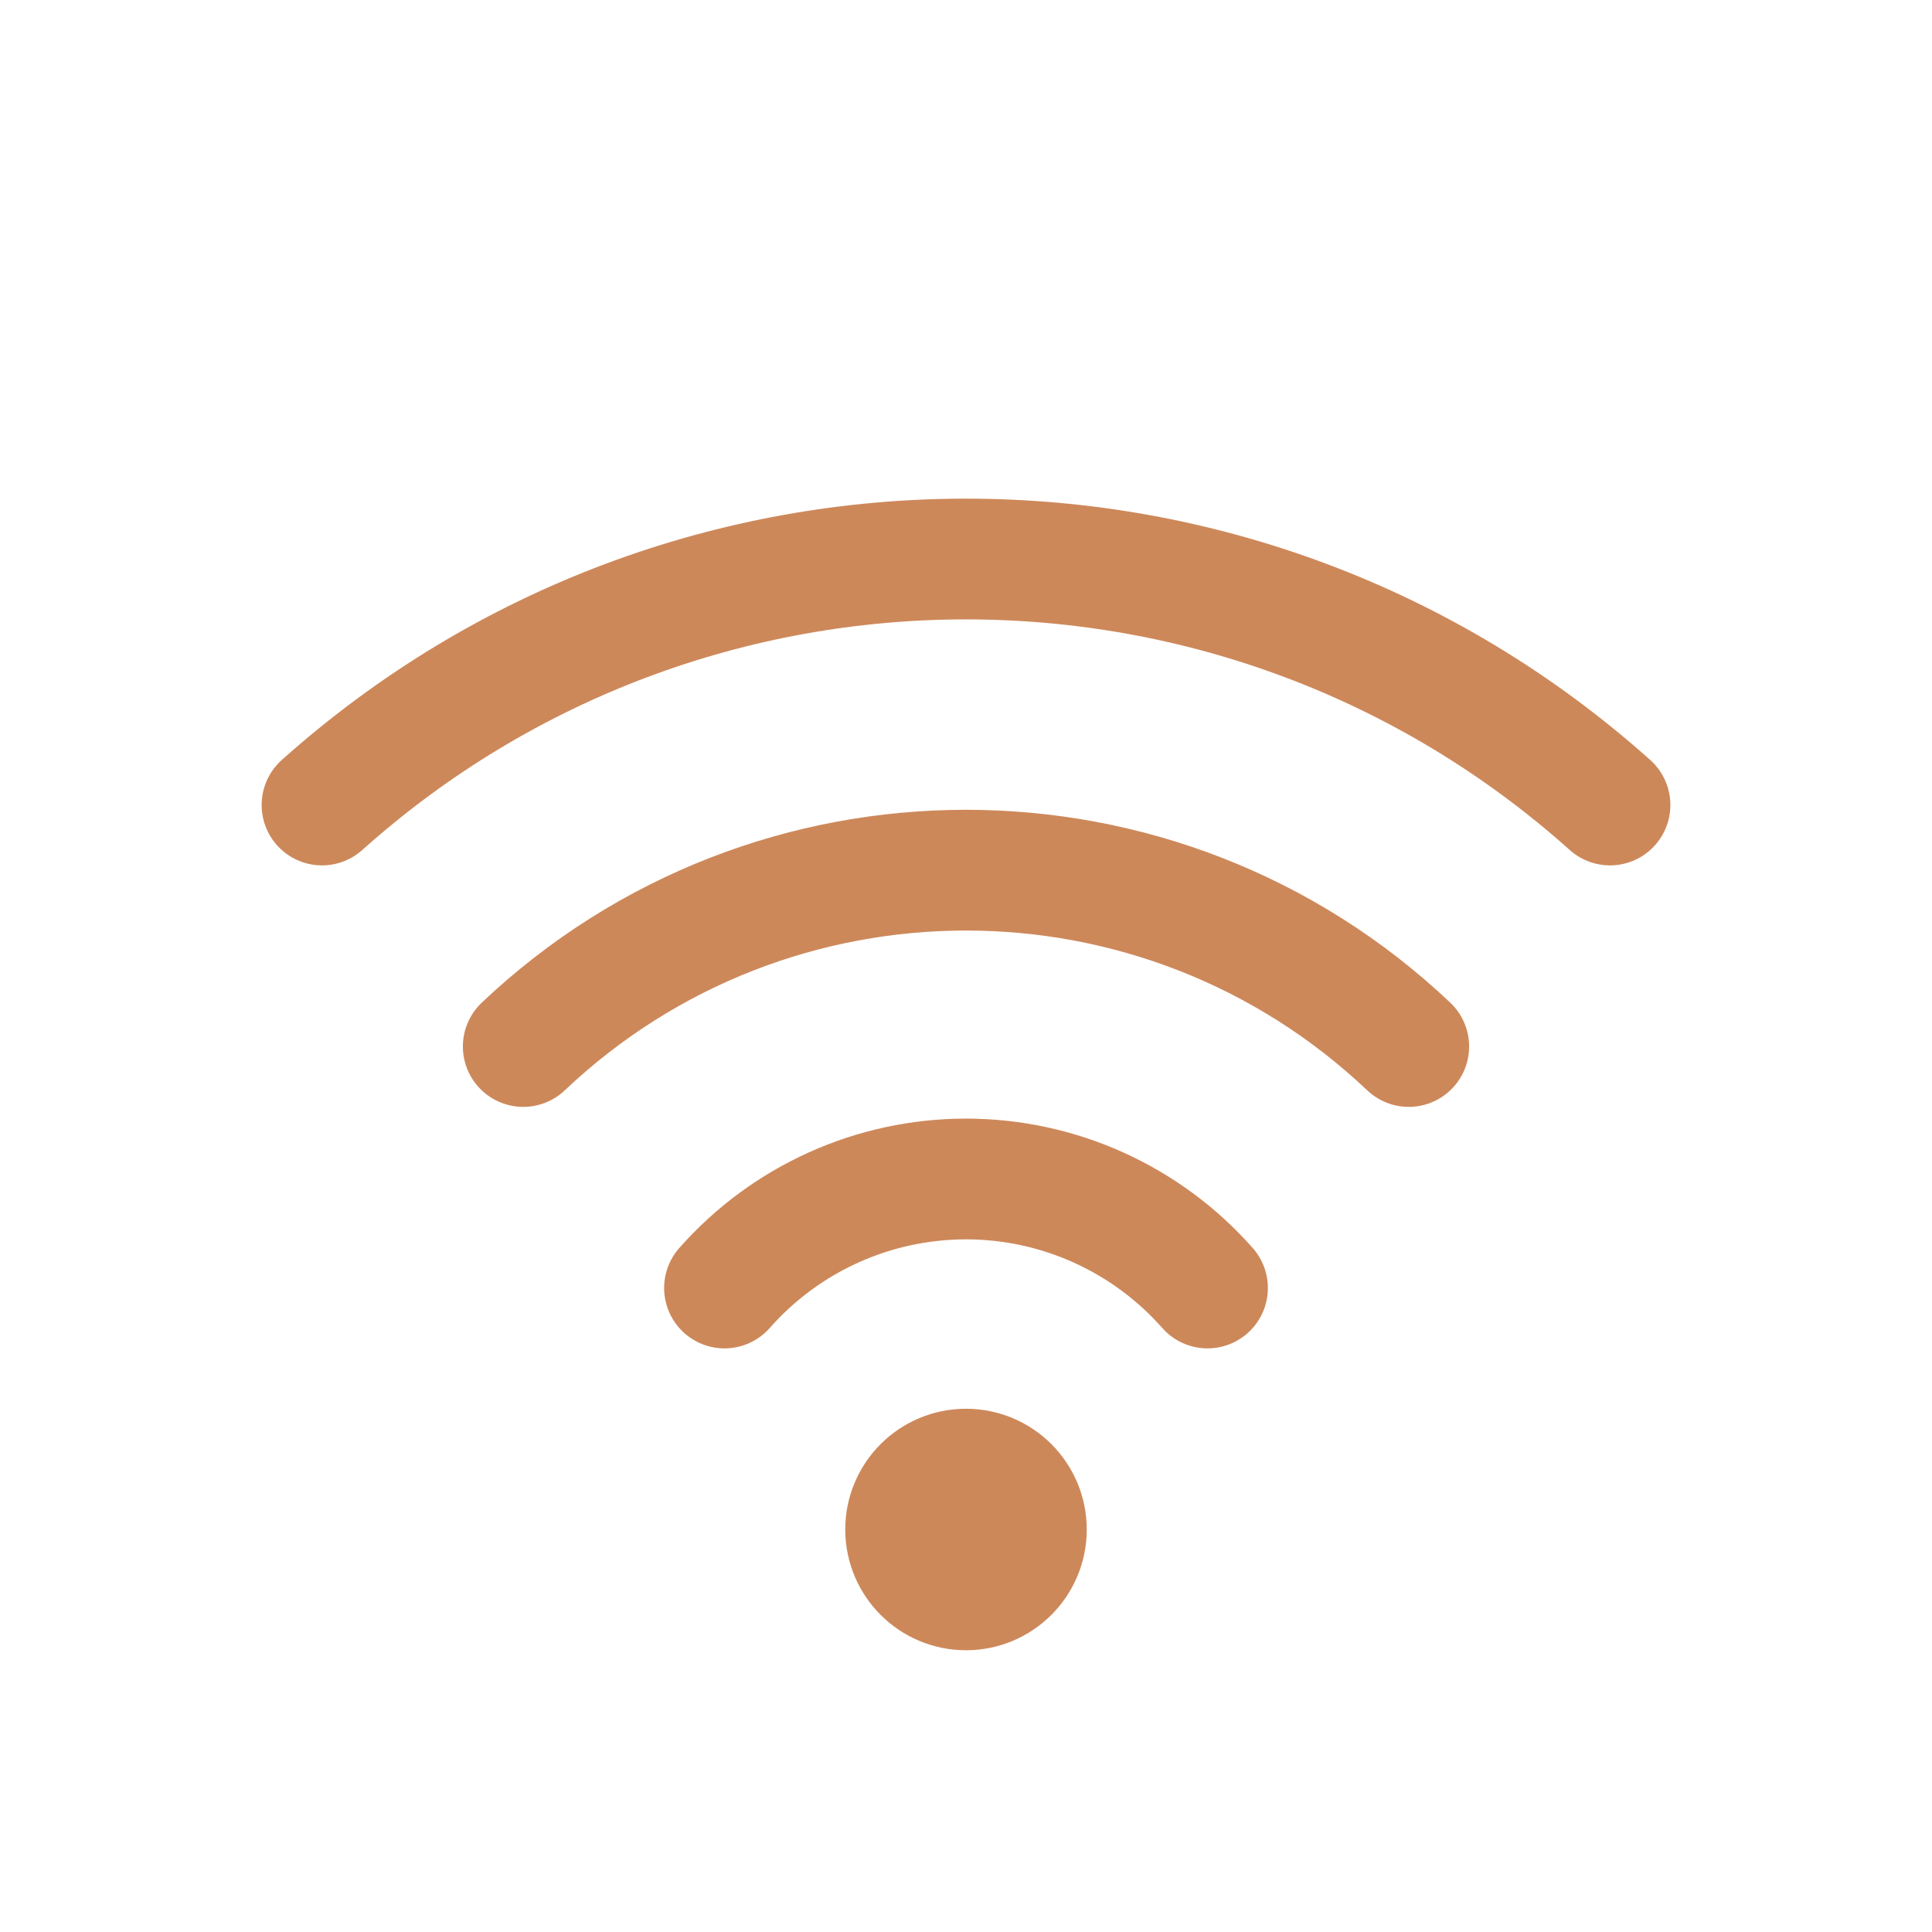
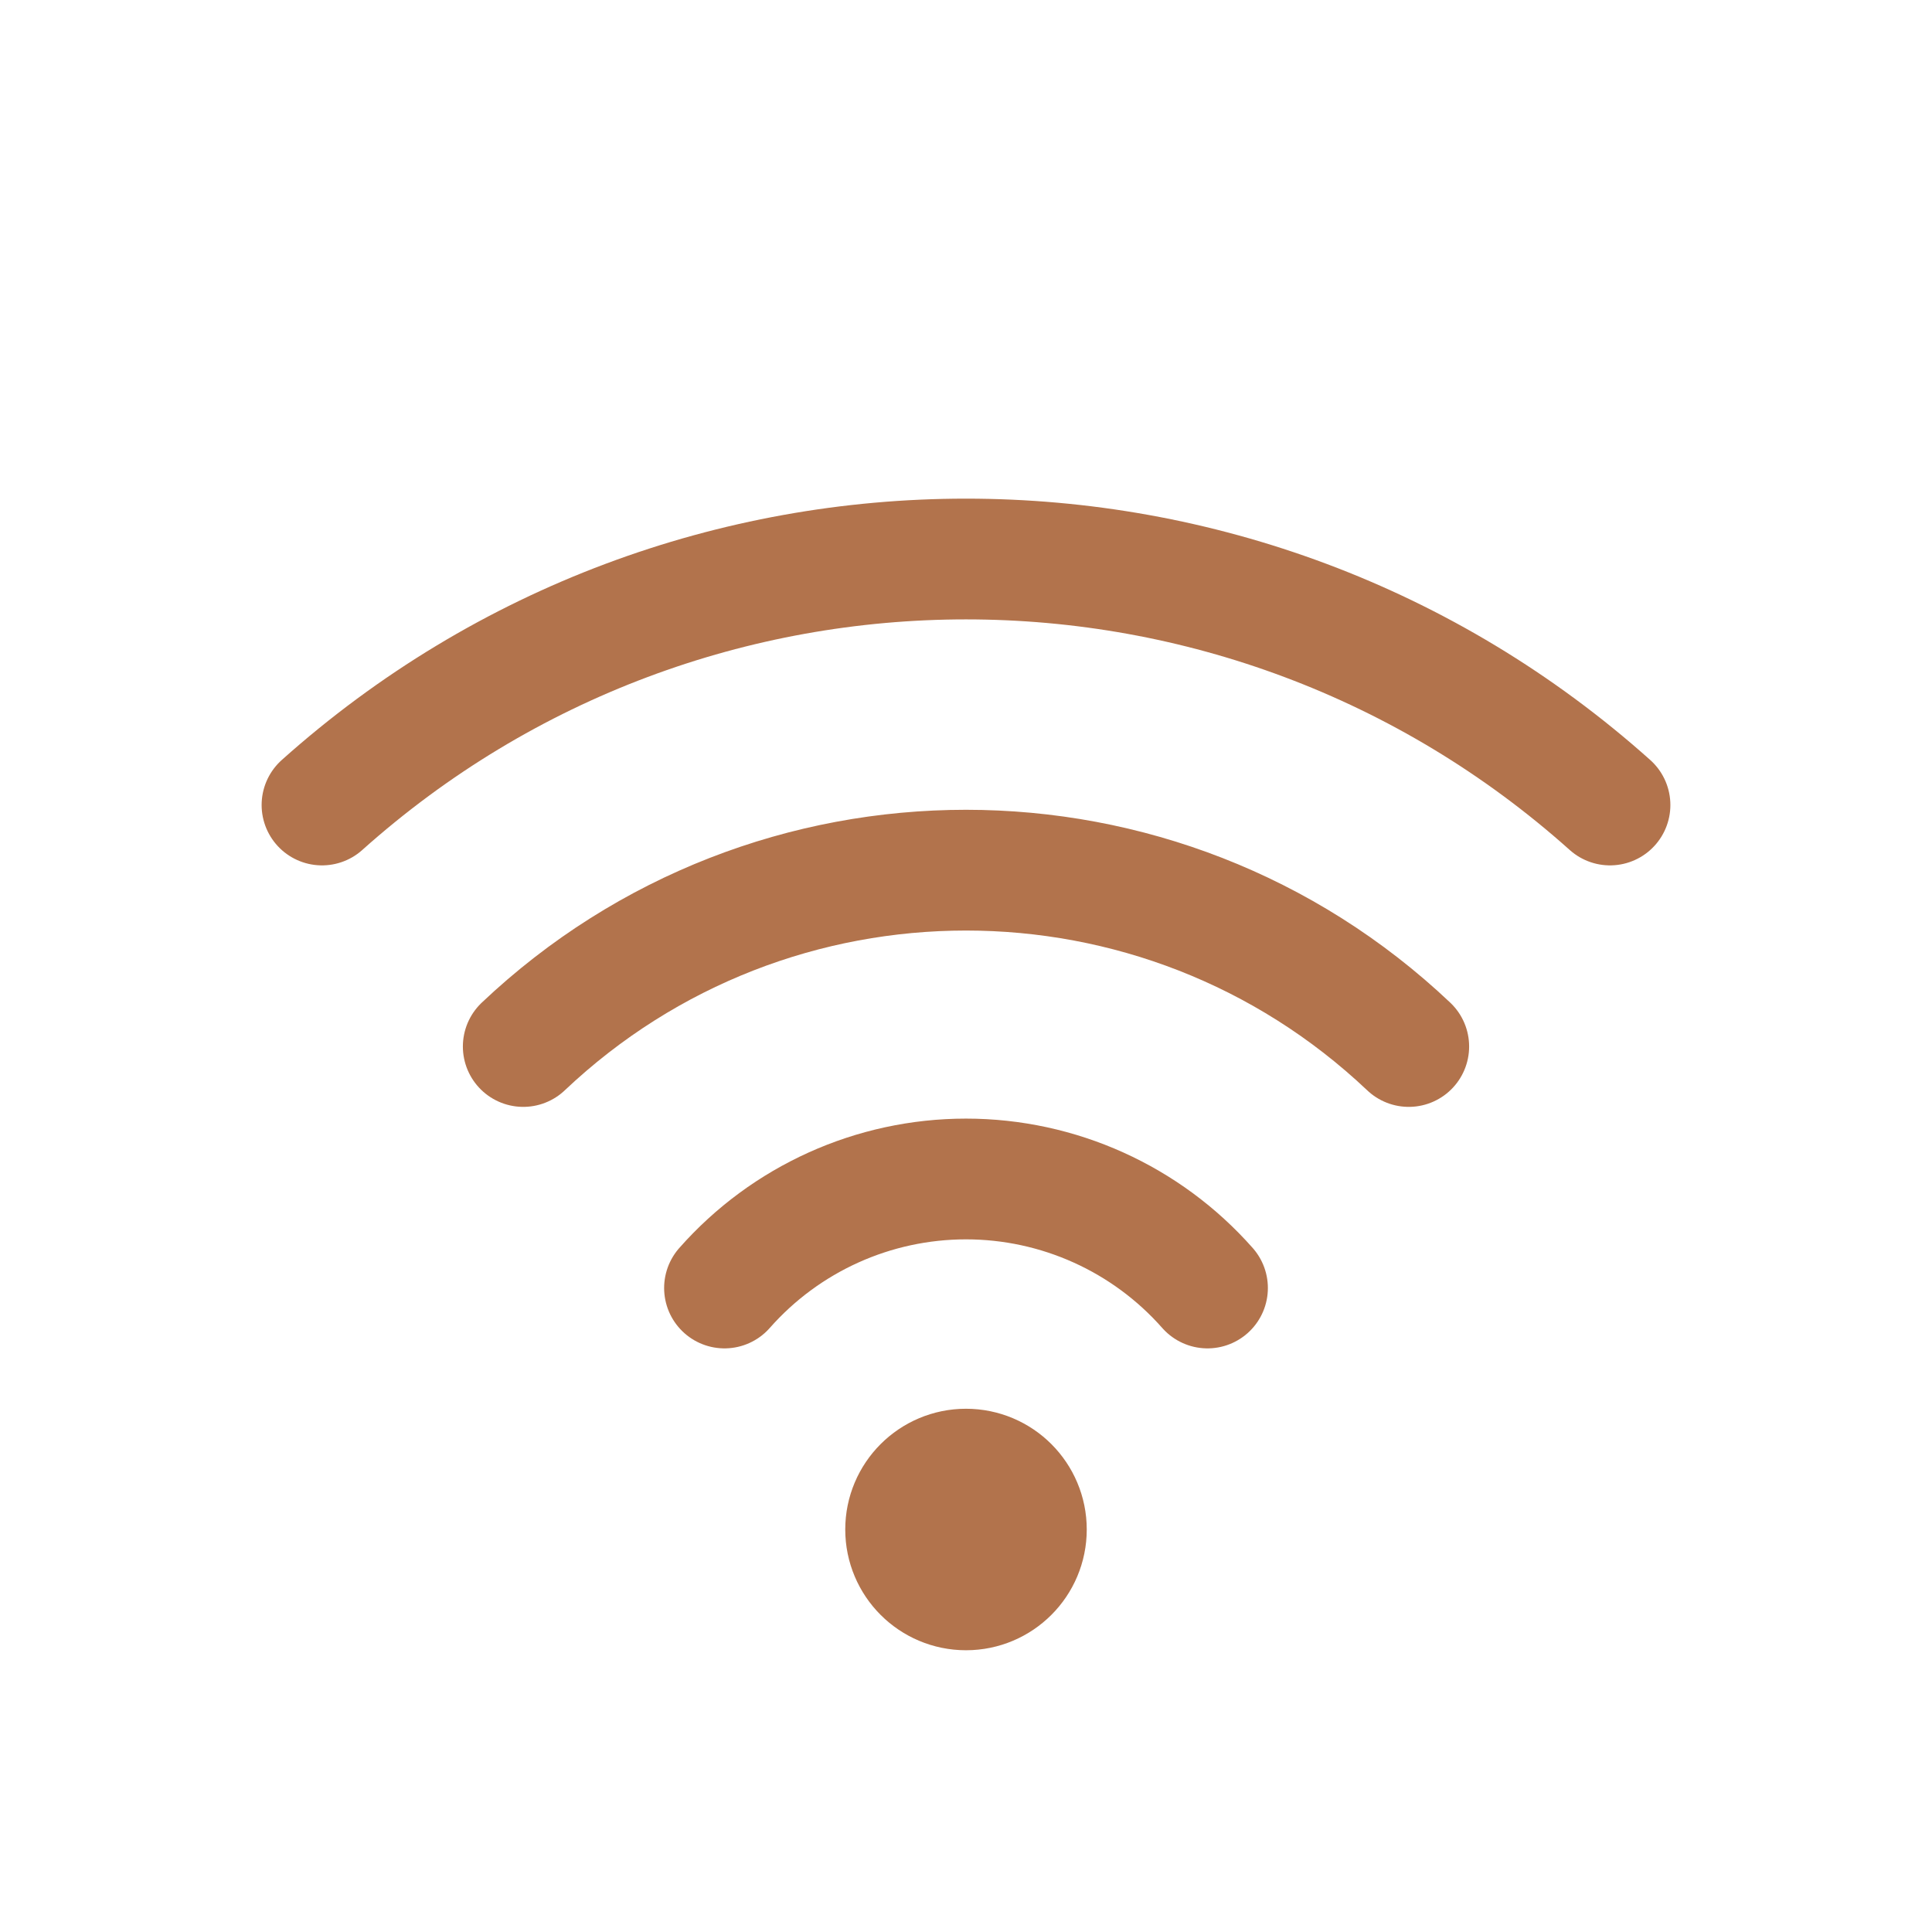
- <svg xmlns="http://www.w3.org/2000/svg" viewBox="0 0 48 48" fill="none" stroke="#CD885A" stroke-width="3" stroke-linecap="round" stroke-linejoin="round">
+ <svg xmlns="http://www.w3.org/2000/svg" viewBox="0 0 48 48" fill="none" stroke="#B2734C" stroke-width="3" stroke-linecap="round" stroke-linejoin="round">
  <path d="M8 20a24 24 0 0 1 32 0M13 26a16 16 0 0 1 22 0M18 32a8 8 0 0 1 12 0" />
  <circle cx="24" cy="38" r="1.5" />
</svg>
